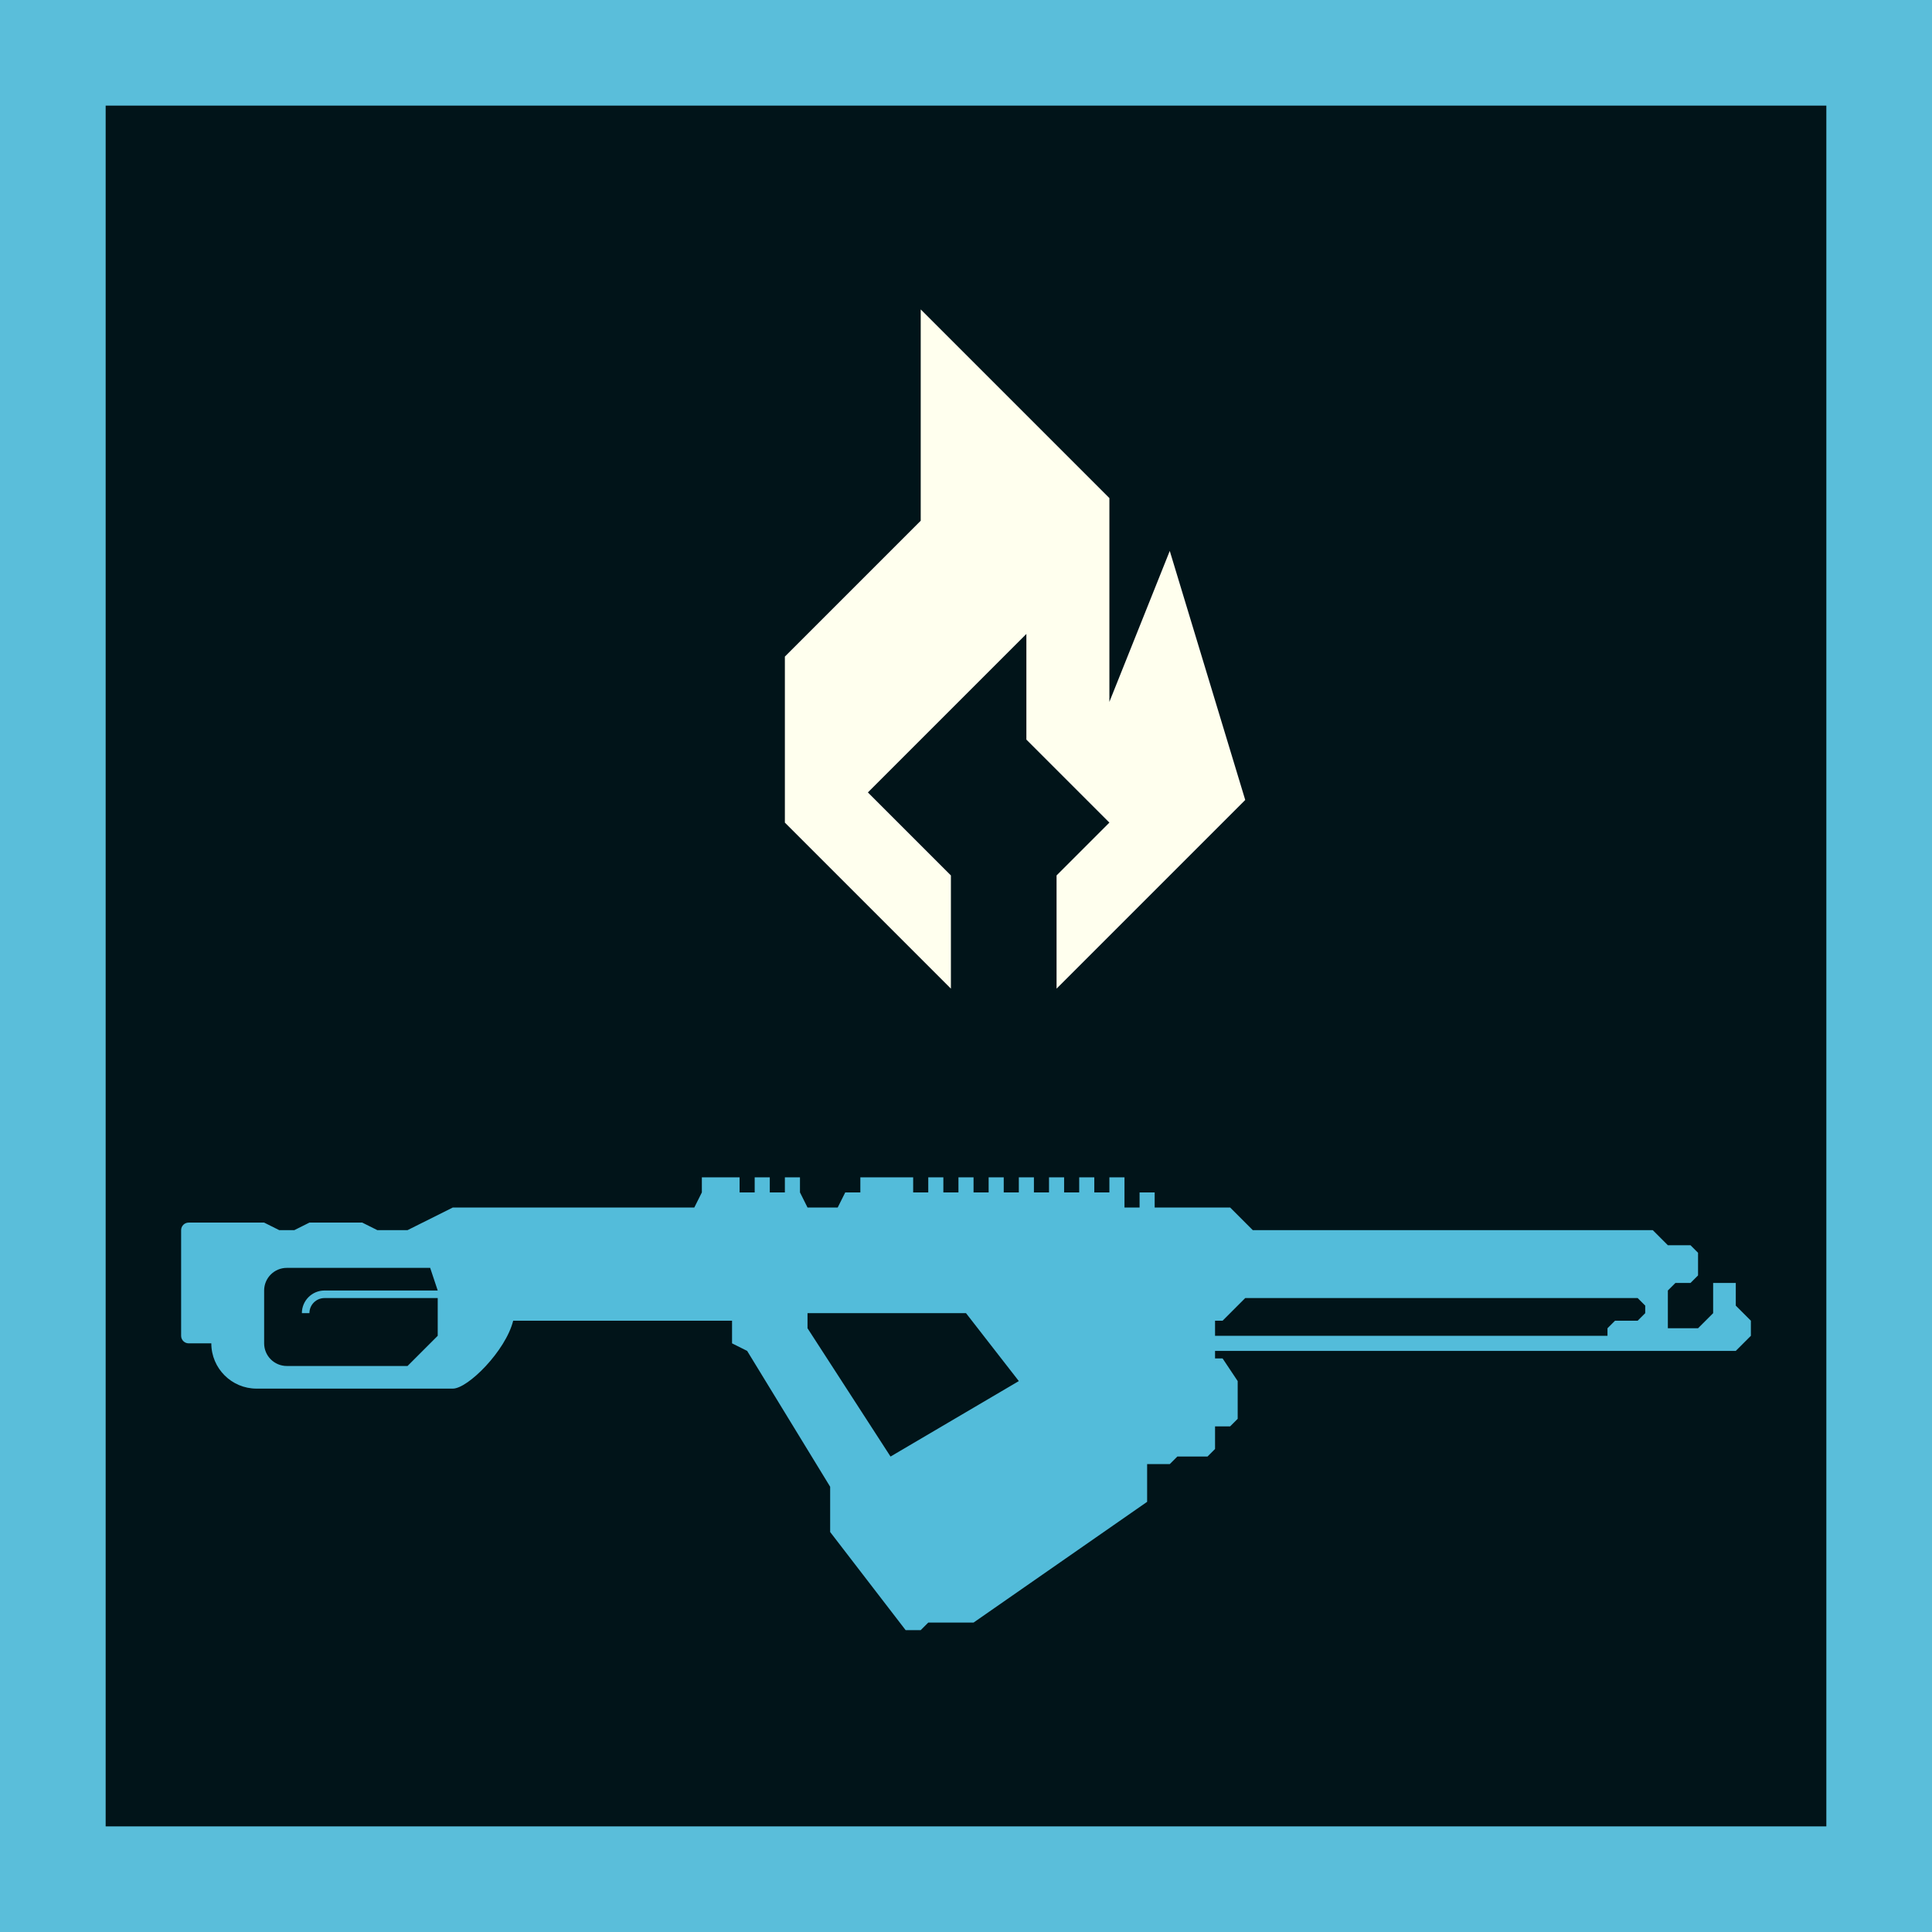
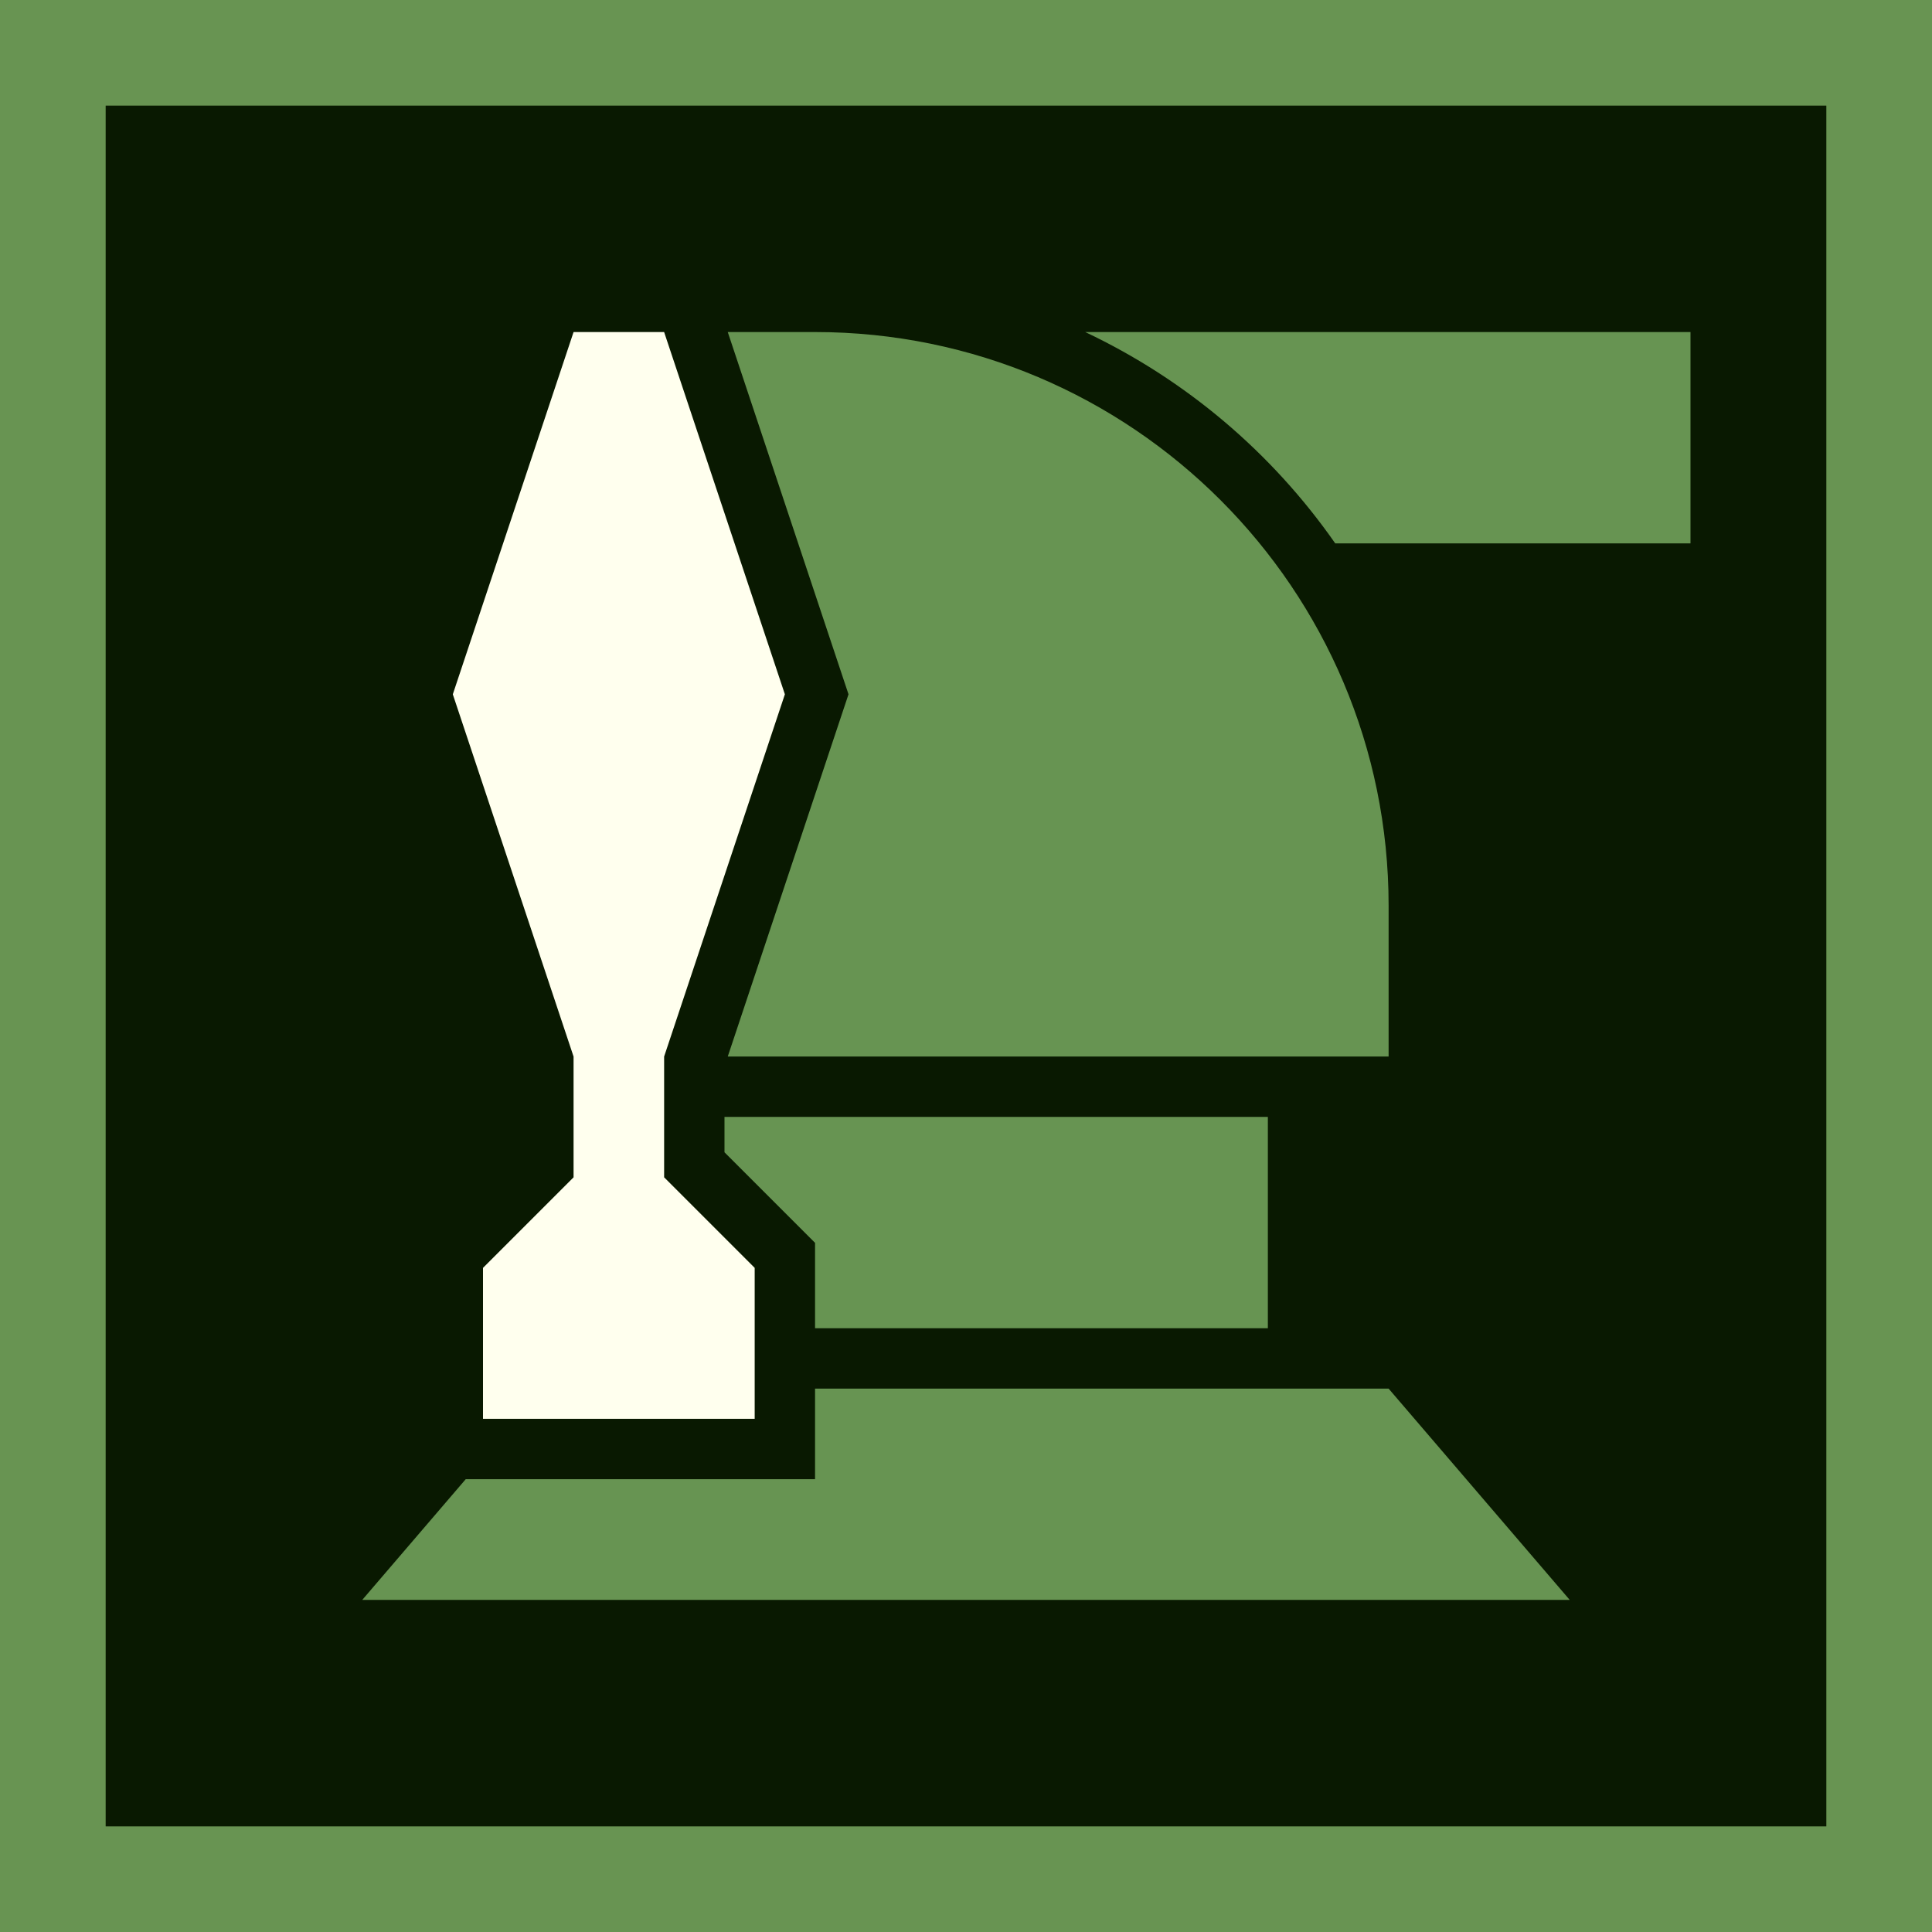
<svg xmlns="http://www.w3.org/2000/svg" viewBox="0 0 256 256" xml:space="preserve" style="fill-rule:evenodd;clip-rule:evenodd;stroke-linejoin:round;stroke-miterlimit:2">
  <g transform="translate(-276 -306)">
    <path style="fill:none" d="M276 306h256v256H276z" />
    <clipPath id="a">
      <path d="M276 306h256v256H276z" />
    </clipPath>
    <g clip-path="url(#a)">
-       <path style="fill:#011419;" transform="translate(0 306)" d="M276 0h256v256H276z" />
-       <path d="M1680 2461a1 1 0 0 1 1-1h10l2 1h2l2-1h7l2 1h4l6-3h32l1-2v-2h5v2h2v-2h2v2h2v-2h2v2l1 2h4l1-2h2v-2h7v2h2v-2h2v2h2v-2h2v2h2v-2h2v2h2v-2h2v2h2v-2h2v2h2v-2h2v2h2v-2h2v4h2v-2h2v2h10l3 3h53l2 2h3l1 1v3l-1 1h-2l-1 1v5h4l2-2v-4h3v3l2 2v2l-2 2h-69v1h1l2 3v5l-1 1h-2v3l-1 1h-4l-1 1h-3v5l-23 16h-6l-1 1h-2l-10-13v-6l-11-18-2-1v-3h-29c-1 4-6 9-8 9h-26a6 6 0 0 1-6-6h-3a1 1 0 0 1-1-1zm189 14v-1l1-1h3l1-1v-1l-1-1h-52l-3 3h-1v2zm-106-3v2l11 17 17-10-7-9zm-49 3v-5h-15a2 2 0 0 0-2 2h-1a3 3 0 0 1 3-3h15l-1-3h-19c-.796 0-1.559.316-2.121.879A3 3 0 0 0 1691 2469v7c0 .796.316 1.559.879 2.121a3 3 0 0 0 2.121.879h16z" style="fill:#53bcda" transform="translate(-1380 -1992)" />
-       <path d="m1782 2429-22-22v-22l18-18v-28l25 25v27l8-20 10 33-25 25v-15l7-7-11-11v-14l-21 21 11 11z" style="fill:#ffe" transform="translate(-1380 -1992)" />
-       <path d="M276 15V0h256v15zM518 .82H290v13.36h228z" style="fill:#5abeda" transform="matrix(1 0 0 17.06667 0 306)" />
+       <path style="fill:#091901;" transform="translate(0 306)" d="M276 0h256v256H276z" />
+       <path d="M404 758h57l18 21H359l10.286-12H404zm-8.675-105H404c31.459 0 57 25.541 57 57v15h-65.675l12-36zM395 731h54v21h-45v-8.485l-9-9zm35.849-78H491v21h-35.306a63.3 63.3 0 0 0-24.845-21" style="fill:#679452" transform="translate(-154.667 -520.667)scale(1.33333)" />
+       <path d="m2020 656 16 48-16 48v16l12 12v20h-36v-20l12-12v-16l-16-48 16-48z" style="fill:#ffe" transform="translate(-1656 -306)" />
+       <path d="M276 15V0h256v15zM518 .82H290v13.36h228z" style="fill:#689452" transform="matrix(1 0 0 17.06667 0 306)" />
    </g>
  </g>
</svg>
